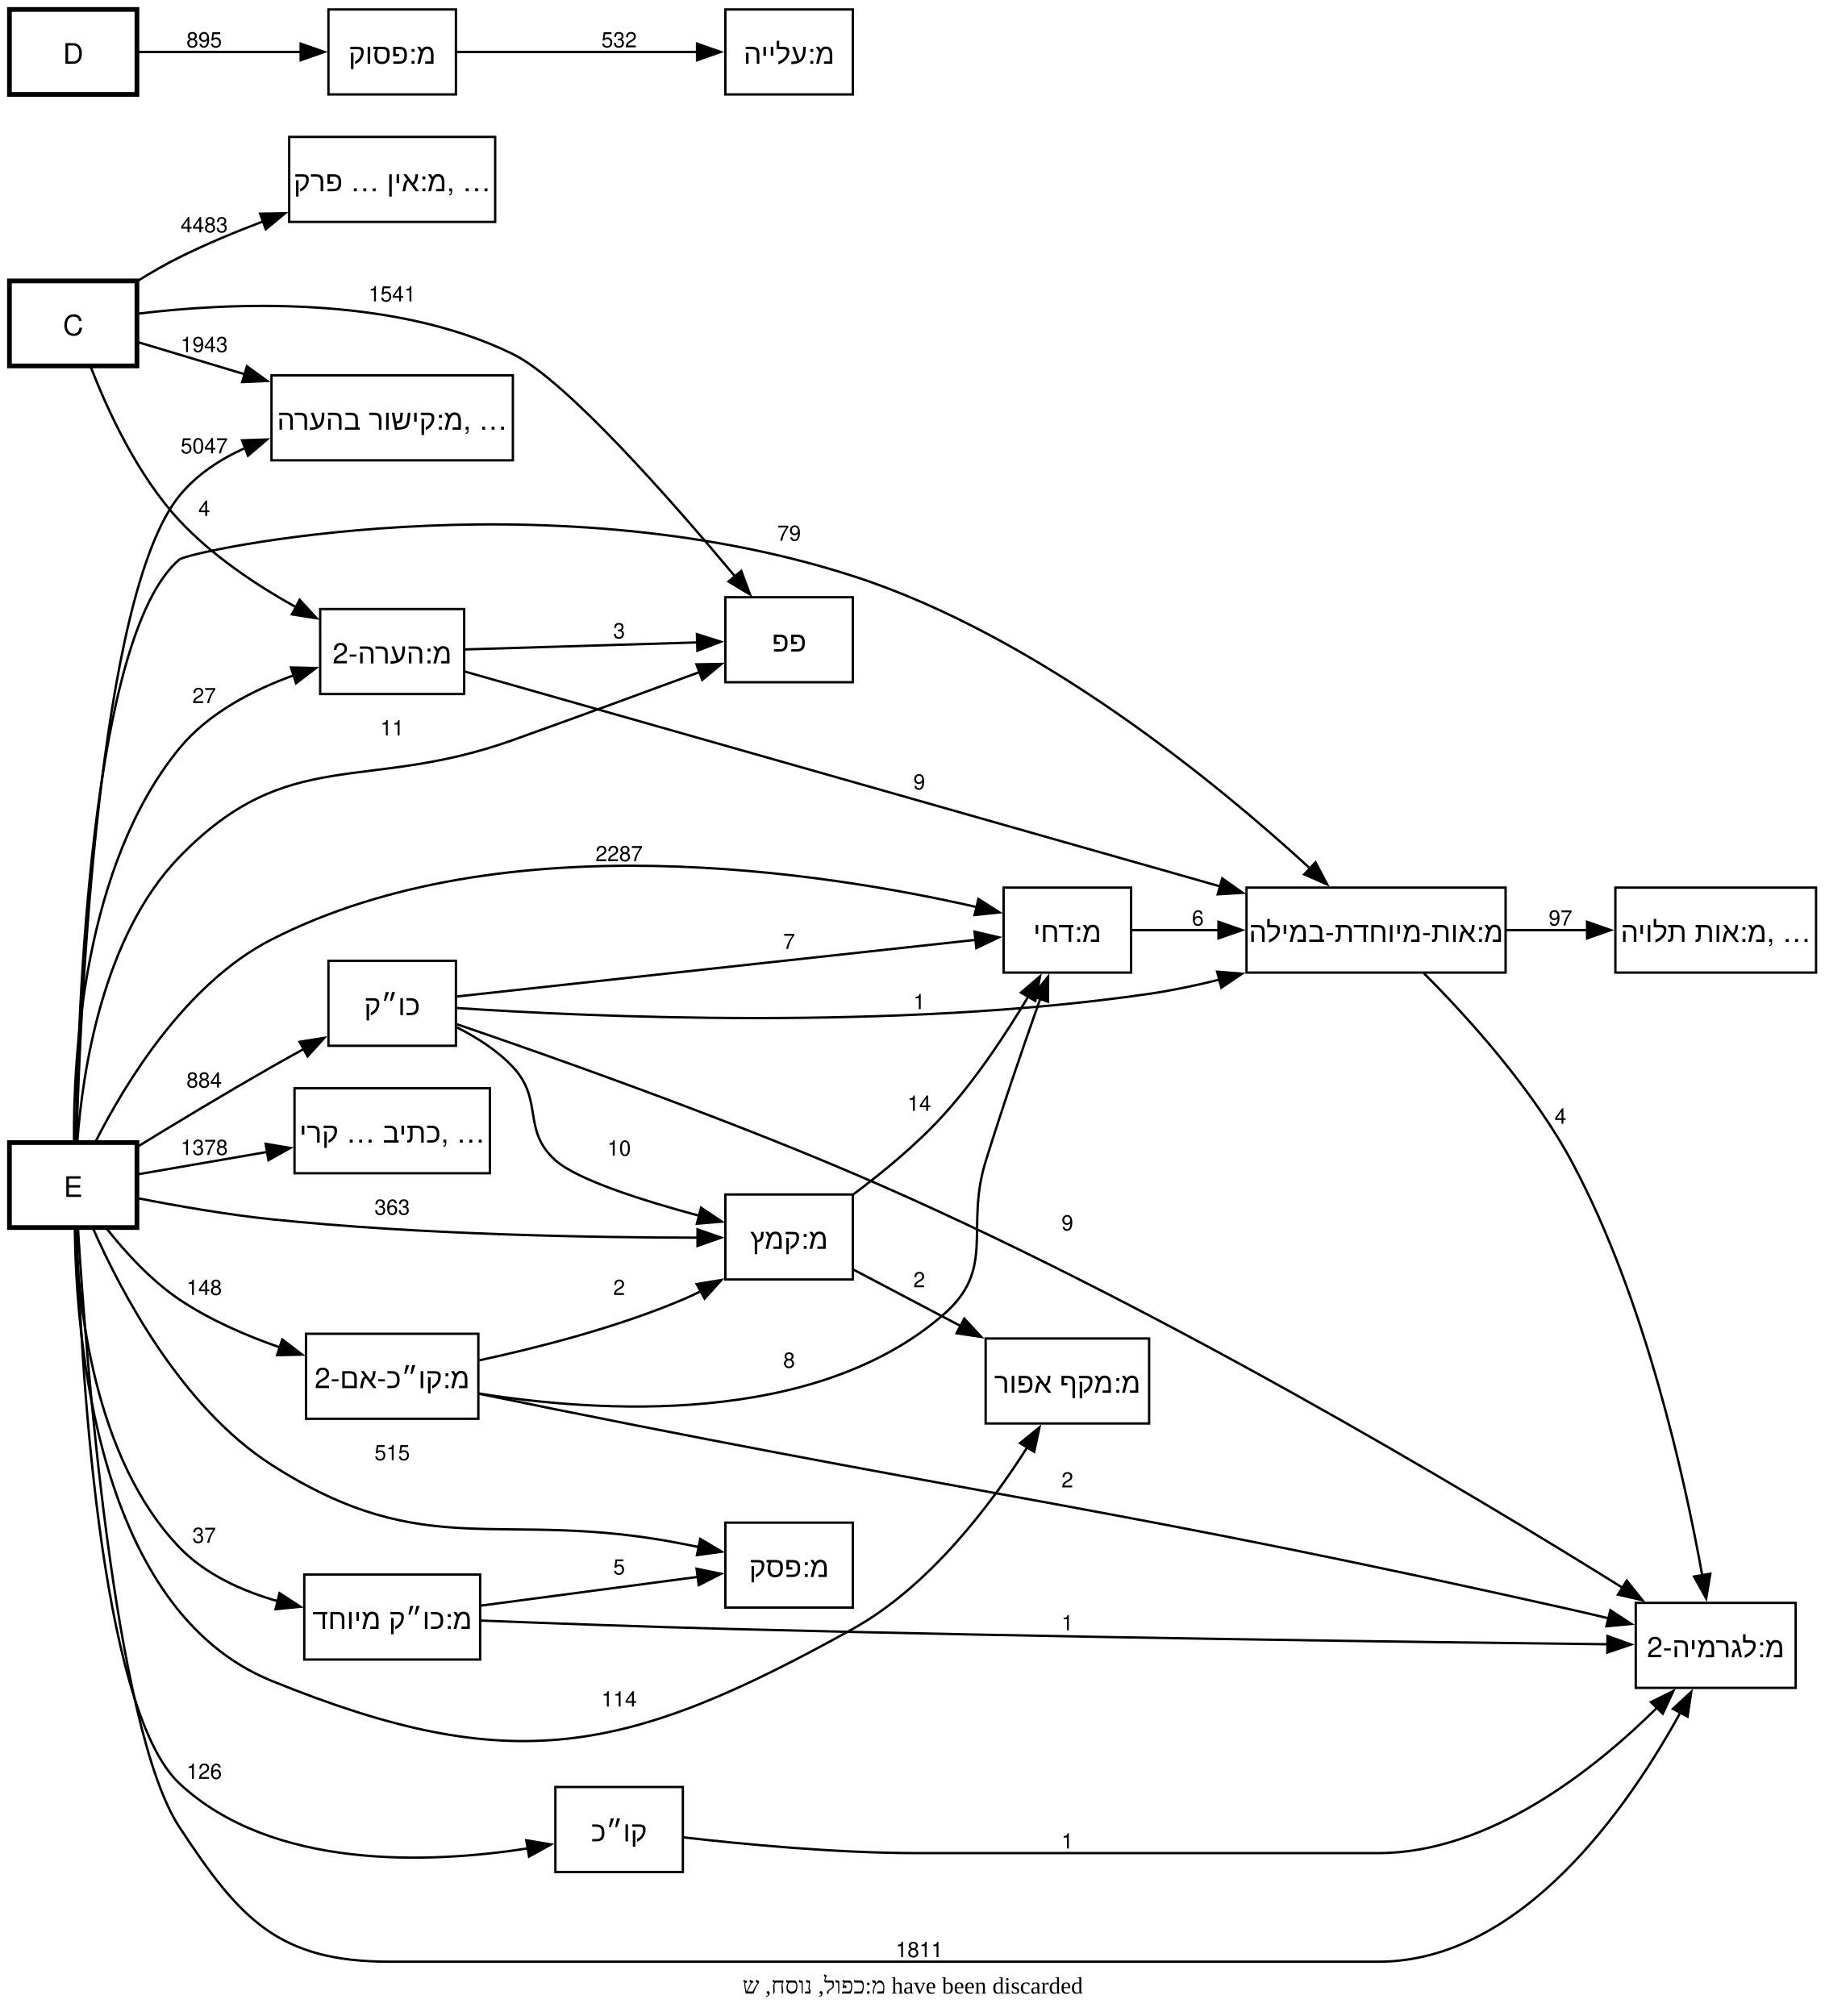
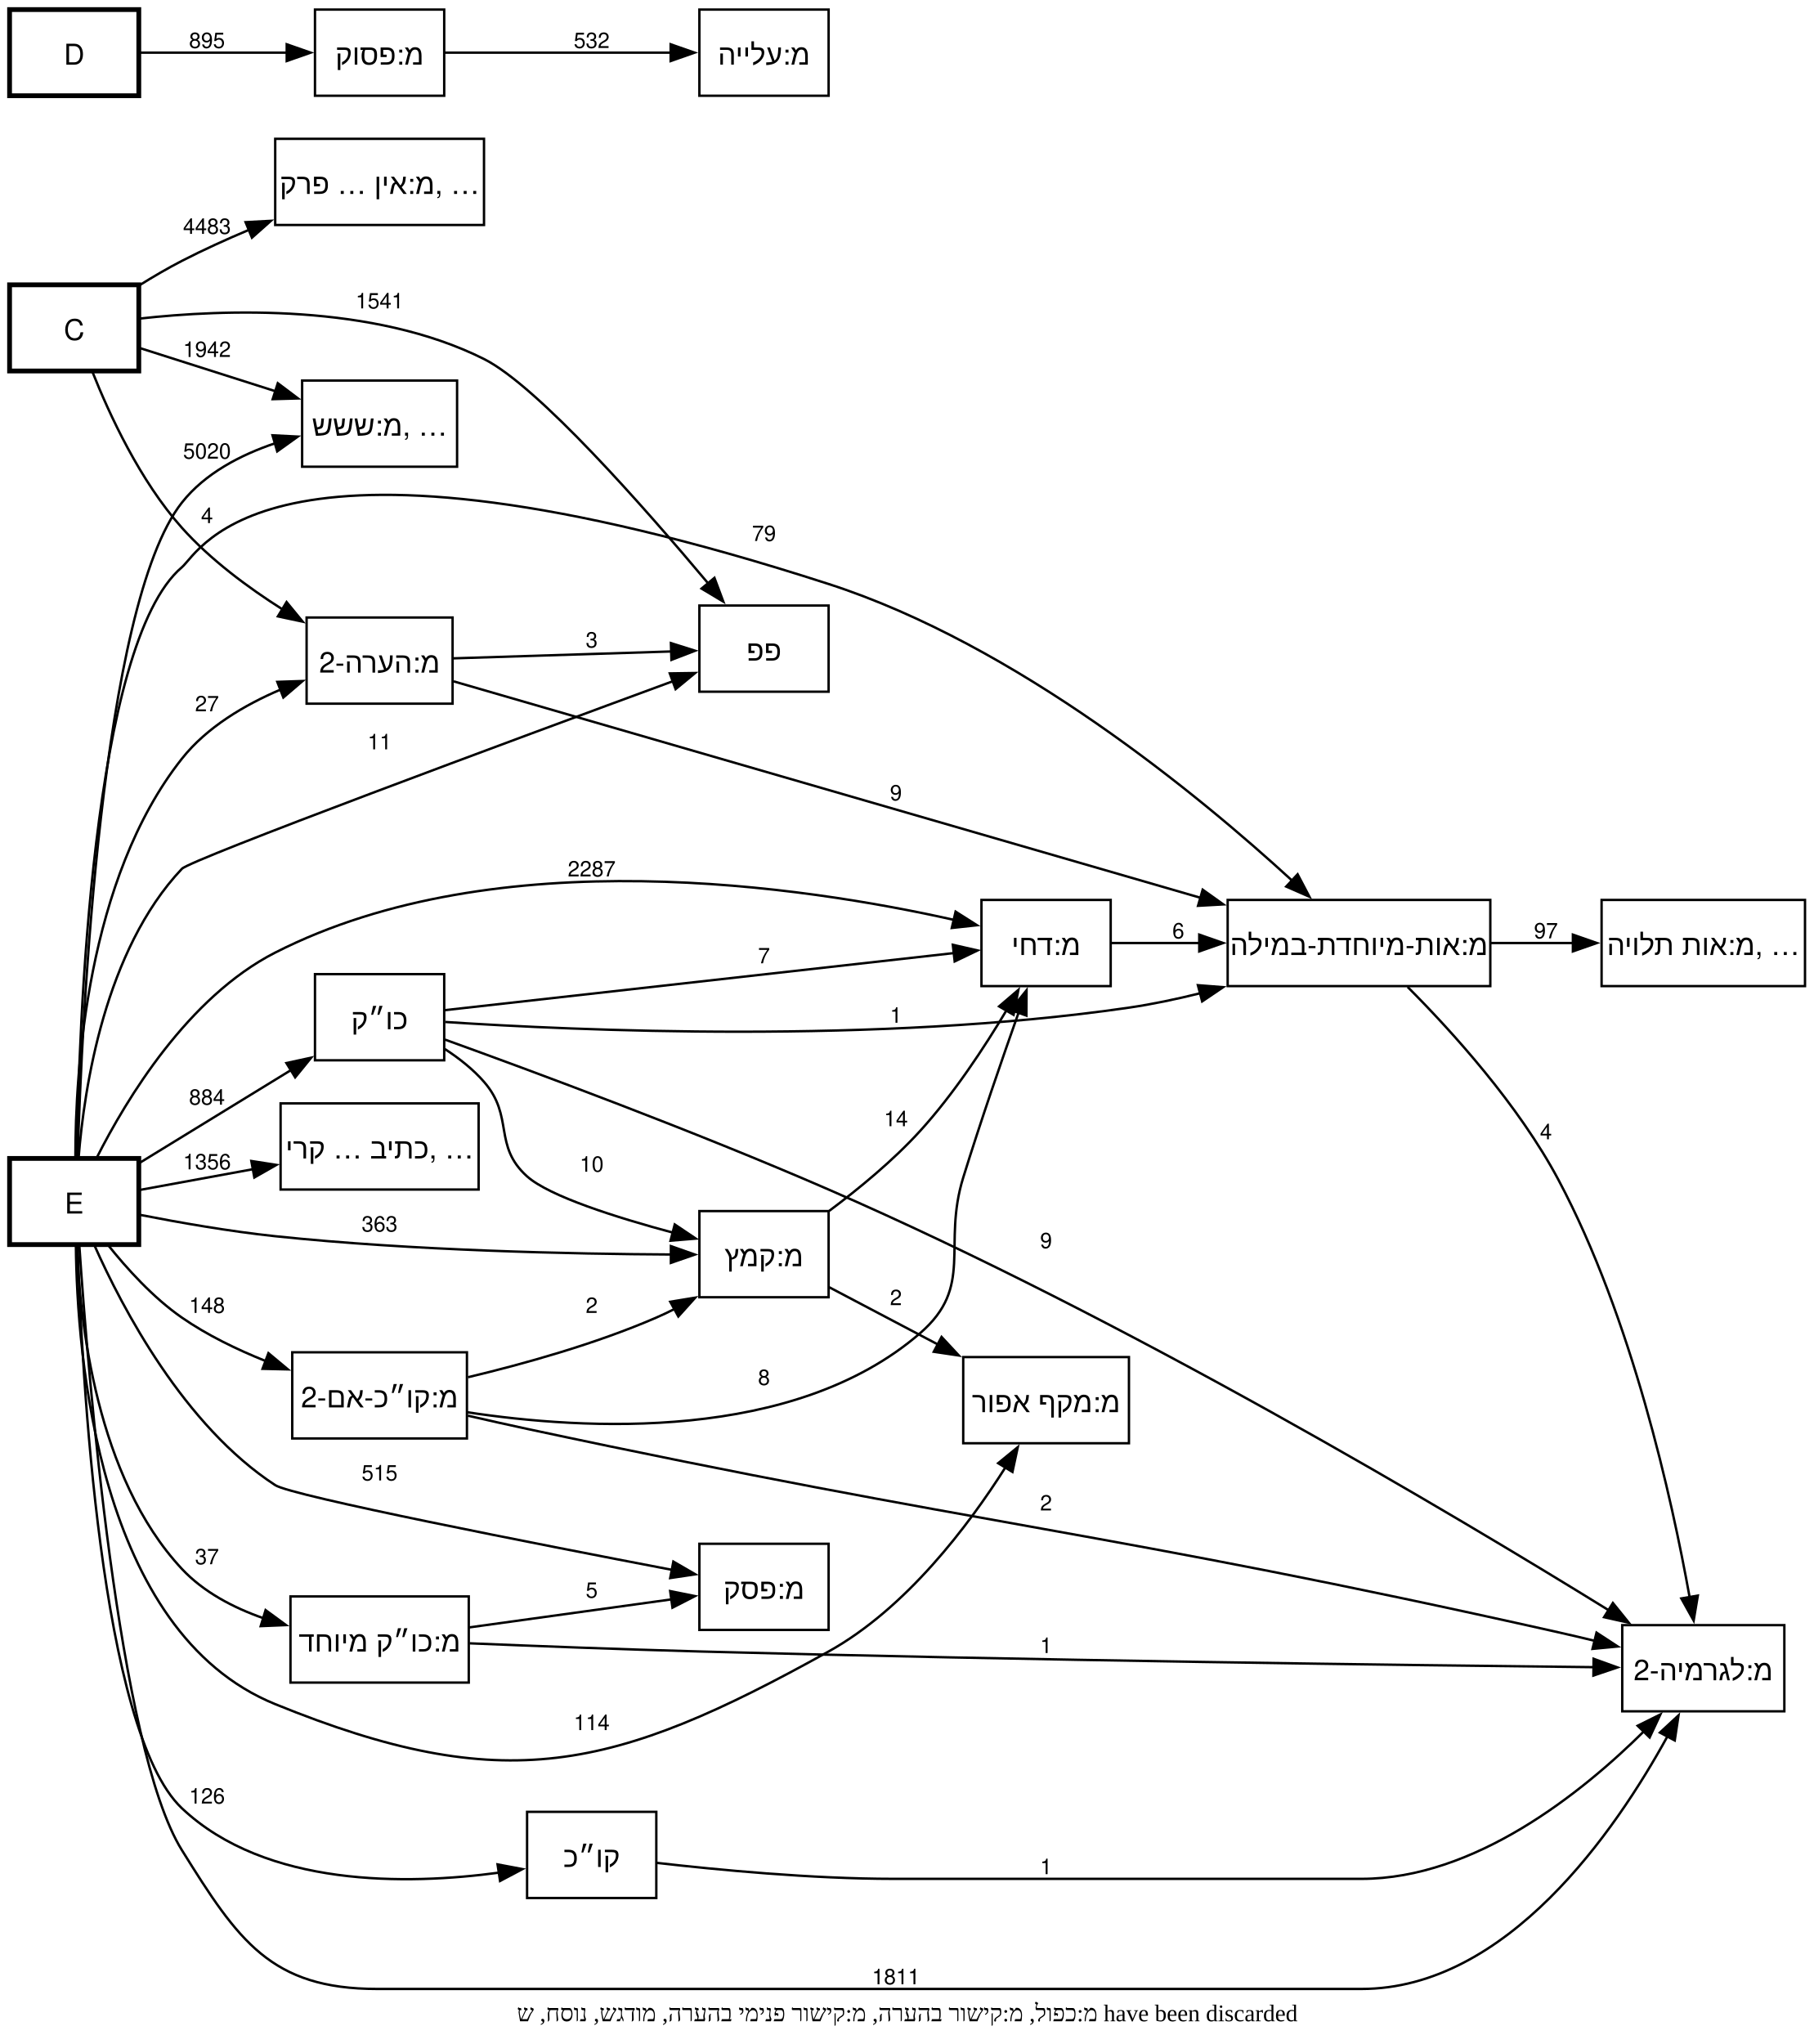
- <svg xmlns="http://www.w3.org/2000/svg" xmlns:xlink="http://www.w3.org/1999/xlink" width="773pt" height="854pt" viewBox="0.00 0.00 773.00 854.00">
+ <svg xmlns="http://www.w3.org/2000/svg" xmlns:xlink="http://www.w3.org/1999/xlink" width="758pt" height="854pt" viewBox="0.00 0.00 758.00 854.00">
  <g id="graph0" class="graph" transform="scale(1 1) rotate(0) translate(4 850.25)">
-     <polygon fill="white" stroke="none" points="-4,4 -4,-850.25 769.25,-850.25 769.25,4 -4,4" />
-     <text xml:space="preserve" text-anchor="middle" x="382.62" y="-5.75" font-family="Times New Roman,serif" font-size="10.00">מ:כפול, נוסח, ש have been discarded</text>
+     <polygon fill="white" stroke="none" points="-4,4 -4,-850.25 754.25,-850.25 754.25,4 -4,4" />
+     <text xml:space="preserve" text-anchor="middle" x="375.12" y="-5.75" font-family="Times New Roman,serif" font-size="10.00">מ:כפול, מ:קישור בהערה, מ:קישור פנימי בהערה, מודגש, נוסח, ש have been discarded</text>
    <g id="node1" class="node">
      <polygon fill="none" stroke="black" stroke-width="2" points="54,-731.25 0,-731.25 0,-695.25 54,-695.25 54,-731.25" />
      <text xml:space="preserve" text-anchor="middle" x="27" y="-708.23" font-family="SBL Hebrew,Helvetica" font-size="12.00">C</text>
    </g>
    <g id="node6" class="node">
      <g id="a_node6">
        <a xlink:title="מ:אין פרשה בתחילת פרק&#10;מ:אין פרשה בתחילת פרק בספרי אמ״ת&#10;מ:אין רווח של פרשה בתחילת פרשת השבוע&#10;מ:ספר חדש&#10;מ:רווח בתרי עשר בפסוק הראשון&#10;מ:רווח לספר בתהלים בפסוק הראשון&#10;ר4">
-           <polygon fill="none" stroke="black" points="205.75,-792.25 118.5,-792.25 118.5,-756.25 205.75,-756.25 205.75,-792.25" />
-           <text xml:space="preserve" text-anchor="middle" x="162.12" y="-769.23" font-family="SBL Hebrew,Helvetica" font-size="12.00">מ:אין … פרק, …</text>
+           <polygon fill="none" stroke="black" points="198.25,-792.25 111,-792.25 111,-756.25 198.25,-756.25 198.25,-792.25" />
+           <text xml:space="preserve" text-anchor="middle" x="154.62" y="-769.23" font-family="SBL Hebrew,Helvetica" font-size="12.00">מ:אין … פרק, …</text>
        </a>
      </g>
    </g>
    <g id="edge1" class="edge">
-       <path fill="none" stroke="black" d="M54.47,-731.36C60.13,-734.87 66.16,-738.35 72,-741.25 83.2,-746.81 95.58,-751.97 107.47,-756.48" />
-       <polygon fill="black" stroke="black" points="106.17,-759.73 116.77,-759.91 108.59,-753.17 106.17,-759.73" />
-       <text xml:space="preserve" text-anchor="middle" x="82.5" y="-751.82" font-family="Helvetica,sans-Serif" font-size="9.00">4483</text>
+       <path fill="none" stroke="black" d="M54.06,-730.93C59.85,-734.55 66.04,-738.18 72,-741.25 80.89,-745.83 90.56,-750.22 100.04,-754.22" />
+       <polygon fill="black" stroke="black" points="98.62,-757.42 109.2,-757.99 101.28,-750.95 98.62,-757.42" />
+       <text xml:space="preserve" text-anchor="middle" x="82.5" y="-752.53" font-family="Helvetica,sans-Serif" font-size="9.00">4483</text>
    </g>
    <g id="node7" class="node">
      <g id="a_node7">
-         <a xlink:title="מ:קישור בהערה&#10;מ:ששש&#10;סס&#10;ססס&#10;פפפ&#10;ר1">
-           <polygon fill="none" stroke="black" points="213.25,-691.25 111,-691.25 111,-655.25 213.25,-655.25 213.25,-691.25" />
-           <text xml:space="preserve" text-anchor="middle" x="162.12" y="-668.23" font-family="SBL Hebrew,Helvetica" font-size="12.00">מ:קישור בהערה, …</text>
+         <a xlink:title="מ:ששש&#10;סס&#10;ססס&#10;פפפ&#10;ר1">
+           <polygon fill="none" stroke="black" points="187,-691.25 122.25,-691.25 122.25,-655.25 187,-655.25 187,-691.25" />
+           <text xml:space="preserve" text-anchor="middle" x="154.62" y="-668.23" font-family="SBL Hebrew,Helvetica" font-size="12.00">מ:ששש, …</text>
        </a>
      </g>
    </g>
    <g id="edge3" class="edge">
-       <path fill="none" stroke="black" d="M54.3,-705.35C67.35,-701.43 83.71,-696.51 99.68,-691.71" />
-       <polygon fill="black" stroke="black" points="100.6,-695.09 109.17,-688.86 98.59,-688.39 100.6,-695.09" />
-       <text xml:space="preserve" text-anchor="middle" x="82.5" y="-701.12" font-family="Helvetica,sans-Serif" font-size="9.00">1943</text>
+       <path fill="none" stroke="black" d="M54.34,-704.86C70.81,-699.62 92.42,-692.74 111.27,-686.74" />
+       <polygon fill="black" stroke="black" points="112.08,-690.15 120.54,-683.78 109.95,-683.48 112.08,-690.15" />
+       <text xml:space="preserve" text-anchor="middle" x="82.5" y="-701.12" font-family="Helvetica,sans-Serif" font-size="9.00">1942</text>
    </g>
    <g id="node8" class="node">
-       <polygon fill="none" stroke="black" points="192.62,-592.25 131.62,-592.25 131.62,-556.25 192.62,-556.25 192.62,-592.25" />
-       <text xml:space="preserve" text-anchor="middle" x="162.12" y="-569.23" font-family="SBL Hebrew,Helvetica" font-size="12.00">מ:הערה-2</text>
+       <polygon fill="none" stroke="black" points="185.12,-592.25 124.12,-592.25 124.12,-556.25 185.12,-556.25 185.12,-592.25" />
+       <text xml:space="preserve" text-anchor="middle" x="154.62" y="-569.23" font-family="SBL Hebrew,Helvetica" font-size="12.00">מ:הערה-2</text>
    </g>
    <g id="edge2" class="edge">
-       <path fill="none" stroke="black" d="M34.39,-694.93C41.42,-676.76 54.14,-648.94 72,-629.75 85.88,-614.83 104.64,-602.36 121.36,-593.04" />
-       <polygon fill="black" stroke="black" points="122.94,-596.16 130.11,-588.36 119.64,-589.99 122.94,-596.16" />
+       <path fill="none" stroke="black" d="M34.55,-695.08C41.71,-677.03 54.53,-649.3 72,-629.75 83.88,-616.46 99.57,-604.81 114.03,-595.66" />
+       <polygon fill="black" stroke="black" points="115.75,-598.71 122.48,-590.52 112.12,-592.72 115.75,-598.71" />
      <text xml:space="preserve" text-anchor="middle" x="82.5" y="-631.7" font-family="Helvetica,sans-Serif" font-size="9.00">4</text>
    </g>
    <g id="node9" class="node">
-       <polygon fill="none" stroke="black" points="357.25,-597.25 303.25,-597.25 303.25,-561.25 357.25,-561.25 357.25,-597.25" />
-       <text xml:space="preserve" text-anchor="middle" x="330.25" y="-574.23" font-family="SBL Hebrew,Helvetica" font-size="12.00">פפ</text>
+       <polygon fill="none" stroke="black" points="342.25,-597.25 288.25,-597.25 288.25,-561.25 342.25,-561.25 342.25,-597.25" />
+       <text xml:space="preserve" text-anchor="middle" x="315.25" y="-574.23" font-family="SBL Hebrew,Helvetica" font-size="12.00">פפ</text>
    </g>
    <g id="edge4" class="edge">
-       <path fill="none" stroke="black" d="M54.46,-717.38C91.92,-721.95 161.61,-725.65 213.25,-700.25 235.81,-689.16 280.75,-637.93 307.59,-605.79" />
-       <polygon fill="black" stroke="black" points="309.99,-608.38 313.68,-598.45 304.6,-603.91 309.99,-608.38" />
-       <text xml:space="preserve" text-anchor="middle" x="162.12" y="-722.56" font-family="Helvetica,sans-Serif" font-size="9.00">1541</text>
+       <path fill="none" stroke="black" d="M54.42,-717.15C89.35,-721.04 151.88,-723.5 198.25,-700.25 220.6,-689.04 265.22,-638.36 292.13,-606.25" />
+       <polygon fill="black" stroke="black" points="294.54,-608.82 298.25,-598.89 289.16,-604.34 294.54,-608.82" />
+       <text xml:space="preserve" text-anchor="middle" x="154.62" y="-721.39" font-family="Helvetica,sans-Serif" font-size="9.00">1541</text>
    </g>
    <g id="node2" class="node">
      <polygon fill="none" stroke="black" stroke-width="2" points="54,-846.25 0,-846.25 0,-810.25 54,-810.25 54,-846.25" />
      <text xml:space="preserve" text-anchor="middle" x="27" y="-823.23" font-family="SBL Hebrew,Helvetica" font-size="12.00">D</text>
    </g>
    <g id="node10" class="node">
-       <polygon fill="none" stroke="black" points="189.12,-846.25 135.12,-846.25 135.12,-810.25 189.12,-810.25 189.12,-846.25" />
-       <text xml:space="preserve" text-anchor="middle" x="162.12" y="-823.23" font-family="SBL Hebrew,Helvetica" font-size="12.00">מ:פסוק</text>
+       <polygon fill="none" stroke="black" points="181.62,-846.25 127.62,-846.25 127.62,-810.25 181.62,-810.25 181.62,-846.25" />
+       <text xml:space="preserve" text-anchor="middle" x="154.62" y="-823.23" font-family="SBL Hebrew,Helvetica" font-size="12.00">מ:פסוק</text>
    </g>
    <g id="edge5" class="edge">
-       <path fill="none" stroke="black" d="M54.3,-828.25C74.08,-828.25 101.47,-828.25 123.56,-828.25" />
-       <polygon fill="black" stroke="black" points="123.36,-831.75 133.36,-828.25 123.36,-824.75 123.36,-831.75" />
+       <path fill="none" stroke="black" d="M54.34,-828.25C72.17,-828.25 96.02,-828.25 115.87,-828.25" />
+       <polygon fill="black" stroke="black" points="115.81,-831.75 125.81,-828.25 115.81,-824.75 115.81,-831.75" />
      <text xml:space="preserve" text-anchor="middle" x="82.5" y="-830.2" font-family="Helvetica,sans-Serif" font-size="9.00">895</text>
    </g>
    <g id="node3" class="node">
      <polygon fill="none" stroke="black" stroke-width="2" points="54,-366.25 0,-366.25 0,-330.25 54,-330.25 54,-366.25" />
      <text xml:space="preserve" text-anchor="middle" x="27" y="-343.23" font-family="SBL Hebrew,Helvetica" font-size="12.00">E</text>
    </g>
    <g id="node4" class="node">
      <g id="a_node4">
-         <a xlink:title="כתיב ולא קרי&#10;מ:נו״ן הפוכה&#10;מ:צינור&#10;מ:קישור פנימי בהערה&#10;מודגש&#10;קרי ולא כתיב&#10;ר0&#10;ר2&#10;ר3">
-           <polygon fill="none" stroke="black" points="203.5,-389.25 120.75,-389.25 120.75,-353.25 203.5,-353.25 203.5,-389.25" />
-           <text xml:space="preserve" text-anchor="middle" x="162.12" y="-366.23" font-family="SBL Hebrew,Helvetica" font-size="12.00">כתיב … קרי, …</text>
+         <a xlink:title="כתיב ולא קרי&#10;מ:נו״ן הפוכה&#10;מ:צינור&#10;קרי ולא כתיב&#10;ר0&#10;ר2&#10;ר3">
+           <polygon fill="none" stroke="black" points="196,-389.25 113.25,-389.25 113.25,-353.25 196,-353.25 196,-389.25" />
+           <text xml:space="preserve" text-anchor="middle" x="154.62" y="-366.23" font-family="SBL Hebrew,Helvetica" font-size="12.00">כתיב … קרי, …</text>
        </a>
      </g>
    </g>
    <g id="edge7" class="edge">
-       <path fill="none" stroke="black" d="M54.3,-352.79C70,-355.51 90.48,-359.05 109.31,-362.3" />
-       <polygon fill="black" stroke="black" points="108.52,-365.71 118.97,-363.97 109.71,-358.81 108.52,-365.71" />
-       <text xml:space="preserve" text-anchor="middle" x="82.5" y="-361.01" font-family="Helvetica,sans-Serif" font-size="9.00">1378</text>
+       <path fill="none" stroke="black" d="M54.34,-353.07C68.13,-355.6 85.52,-358.78 101.88,-361.78" />
+       <polygon fill="black" stroke="black" points="101.02,-365.18 111.49,-363.54 102.28,-358.29 101.02,-365.18" />
+       <text xml:space="preserve" text-anchor="middle" x="82.5" y="-361.7" font-family="Helvetica,sans-Serif" font-size="9.00">1356</text>
+     </g>
+     <g id="edge17" class="edge">
+       <path fill="none" stroke="black" d="M28.44,-366.57C30.18,-423.71 38.18,-597.39 72,-640.25 81.66,-652.49 96.58,-660.21 111.03,-665.08" />
+       <polygon fill="black" stroke="black" points="109.87,-668.38 120.45,-667.84 111.84,-661.67 109.87,-668.38" />
+       <text xml:space="preserve" text-anchor="middle" x="82.5" y="-658.62" font-family="Helvetica,sans-Serif" font-size="9.00">5020</text>
+     </g>
+     <g id="edge10" class="edge">
+       <path fill="none" stroke="black" d="M27.5,-366.71C27.48,-402.68 32.26,-483.02 72,-533.25 82.45,-546.46 98.28,-555.77 113.23,-562.13" />
+       <polygon fill="black" stroke="black" points="111.87,-565.36 122.46,-565.72 114.4,-558.83 111.87,-565.36" />
+       <text xml:space="preserve" text-anchor="middle" x="82.5" y="-553.06" font-family="Helvetica,sans-Serif" font-size="9.00">27</text>
+     </g>
+     <g id="edge18" class="edge">
+       <path fill="none" stroke="black" d="M28.85,-366.54C31.18,-395.78 39.83,-453.22 72,-487.25 75.71,-491.18 210.53,-541.11 277.4,-565.72" />
+       <polygon fill="black" stroke="black" points="275.89,-568.9 286.48,-569.06 278.31,-562.33 275.89,-568.9" />
+       <text xml:space="preserve" text-anchor="middle" x="154.62" y="-537.16" font-family="Helvetica,sans-Serif" font-size="9.00">11</text>
+     </g>
+     <g id="node11" class="node">
+       <polygon fill="none" stroke="black" points="181.62,-443.25 127.62,-443.25 127.62,-407.25 181.62,-407.25 181.62,-443.25" />
+       <text xml:space="preserve" text-anchor="middle" x="154.62" y="-420.23" font-family="SBL Hebrew,Helvetica" font-size="12.00">כו״ק</text>
+     </g>
+     <g id="edge6" class="edge">
+       <path fill="none" stroke="black" d="M54.34,-364.39C72.68,-375.63 97.37,-390.77 117.54,-403.13" />
+       <polygon fill="black" stroke="black" points="115.68,-406.1 126.03,-408.34 119.34,-400.13 115.68,-406.1" />
+       <text xml:space="preserve" text-anchor="middle" x="82.5" y="-388.7" font-family="Helvetica,sans-Serif" font-size="9.00">884</text>
+     </g>
+     <g id="node12" class="node">
+       <polygon fill="none" stroke="black" points="618.75,-474.25 509,-474.25 509,-438.25 618.75,-438.25 618.75,-474.25" />
+       <text xml:space="preserve" text-anchor="middle" x="563.88" y="-451.23" font-family="SBL Hebrew,Helvetica" font-size="12.00">מ:אות-מיוחדת-במילה</text>
+     </g>
+     <g id="edge8" class="edge">
+       <path fill="none" stroke="black" d="M28.12,-366.6C28.89,-421.28 34.38,-581.36 72,-613.25 79.77,-619.83 107.8,-682.02 342.25,-606.25 420.92,-580.83 497.15,-517.93 536.09,-482.18" />
+       <polygon fill="black" stroke="black" points="538.23,-484.97 543.16,-475.59 533.46,-479.84 538.23,-484.97" />
+       <text xml:space="preserve" text-anchor="middle" x="315.25" y="-624.22" font-family="Helvetica,sans-Serif" font-size="9.00">79</text>
+     </g>
+     <g id="node13" class="node">
+       <polygon fill="none" stroke="black" points="460.12,-474.25 406.12,-474.25 406.12,-438.25 460.12,-438.25 460.12,-474.25" />
+       <text xml:space="preserve" text-anchor="middle" x="433.12" y="-451.23" font-family="SBL Hebrew,Helvetica" font-size="12.00">מ:דחי</text>
+     </g>
+     <g id="edge9" class="edge">
+       <path fill="none" stroke="black" d="M36.43,-366.55C48.84,-391.08 74.57,-433.69 111,-452.25 203.84,-499.54 332.25,-479.92 394.83,-465.88" />
+       <polygon fill="black" stroke="black" points="395.31,-469.36 404.25,-463.68 393.72,-462.54 395.31,-469.36" />
+       <text xml:space="preserve" text-anchor="middle" x="243.25" y="-484.07" font-family="Helvetica,sans-Serif" font-size="9.00">2287</text>
+     </g>
+     <g id="node14" class="node">
+       <polygon fill="none" stroke="black" points="191.88,-183.25 117.38,-183.25 117.38,-147.25 191.88,-147.25 191.88,-183.25" />
+       <text xml:space="preserve" text-anchor="middle" x="154.62" y="-160.22" font-family="SBL Hebrew,Helvetica" font-size="12.00">מ:כו״ק מיוחד</text>
+     </g>
+     <g id="edge11" class="edge">
+       <path fill="none" stroke="black" d="M28.11,-330.08C29.29,-298.45 36.22,-233.03 72,-194.75 81.07,-185.04 93.58,-178.52 106.07,-174.15" />
+       <polygon fill="black" stroke="black" points="106.98,-177.53 115.52,-171.27 104.94,-170.84 106.98,-177.53" />
+       <text xml:space="preserve" text-anchor="middle" x="82.5" y="-196.7" font-family="Helvetica,sans-Serif" font-size="9.00">37</text>
+     </g>
+     <g id="node15" class="node">
+       <polygon fill="none" stroke="black" points="741.62,-171.25 673.88,-171.25 673.88,-135.25 741.62,-135.25 741.62,-171.25" />
+       <text xml:space="preserve" text-anchor="middle" x="707.75" y="-148.22" font-family="SBL Hebrew,Helvetica" font-size="12.00">מ:לגרמיה-2</text>
+     </g>
+     <g id="edge12" class="edge">
+       <path fill="none" stroke="black" d="M29.14,-330.03C32.76,-276.36 45.42,-119.94 72,-77.25 95.53,-39.47 109.12,-19.25 153.62,-19.25 153.62,-19.25 153.62,-19.25 564.88,-19.25 625.86,-19.25 671.22,-85.5 692.79,-124.83" />
+       <polygon fill="black" stroke="black" points="689.63,-126.36 697.4,-133.56 695.82,-123.08 689.63,-126.36" />
+       <text xml:space="preserve" text-anchor="middle" x="370.38" y="-21.2" font-family="Helvetica,sans-Serif" font-size="9.00">1811</text>
+     </g>
+     <g id="node16" class="node">
+       <polygon fill="none" stroke="black" points="467.75,-283.25 398.5,-283.25 398.5,-247.25 467.75,-247.25 467.75,-283.25" />
+       <text xml:space="preserve" text-anchor="middle" x="433.12" y="-260.23" font-family="SBL Hebrew,Helvetica" font-size="12.00">מ:מקף אפור</text>
+     </g>
+     <g id="edge13" class="edge">
+       <path fill="none" stroke="black" d="M27.71,-329.84C28.16,-284.41 36.74,-168.45 111,-138.25 206.64,-99.36 252.01,-110.1 342.25,-160.25 374.69,-178.28 400.74,-212.86 416.28,-237.4" />
+       <polygon fill="black" stroke="black" points="413.1,-238.91 421.3,-245.62 419.07,-235.26 413.1,-238.91" />
+       <text xml:space="preserve" text-anchor="middle" x="243.25" y="-127.4" font-family="Helvetica,sans-Serif" font-size="9.00">114</text>
+     </g>
+     <g id="node17" class="node">
+       <polygon fill="none" stroke="black" points="342.25,-205.25 288.25,-205.25 288.25,-169.25 342.25,-169.25 342.25,-205.25" />
+       <text xml:space="preserve" text-anchor="middle" x="315.25" y="-182.22" font-family="SBL Hebrew,Helvetica" font-size="12.00">מ:פסק</text>
+     </g>
+     <g id="edge14" class="edge">
+       <path fill="none" stroke="black" d="M35.39,-330.09C47.2,-303.54 72.92,-254.58 111,-229.75 117.96,-225.21 220.24,-205.18 276.99,-194.32" />
+       <polygon fill="black" stroke="black" points="277.37,-197.81 286.54,-192.49 276.06,-190.93 277.37,-197.81" />
+       <text xml:space="preserve" text-anchor="middle" x="154.62" y="-231.7" font-family="Helvetica,sans-Serif" font-size="9.00">515</text>
+     </g>
+     <g id="node18" class="node">
+       <polygon fill="none" stroke="black" points="191.12,-285.25 118.12,-285.25 118.12,-249.25 191.12,-249.25 191.12,-285.25" />
+       <text xml:space="preserve" text-anchor="middle" x="154.62" y="-262.23" font-family="SBL Hebrew,Helvetica" font-size="12.00">מ:קו״כ-אם-2</text>
+     </g>
+     <g id="edge15" class="edge">
+       <path fill="none" stroke="black" d="M41.03,-330.22C49.04,-320.17 60.04,-308.04 72,-299.75 82.56,-292.43 95,-286.41 106.95,-281.62" />
+       <polygon fill="black" stroke="black" points="108.17,-284.9 116.3,-278.11 105.7,-278.35 108.17,-284.9" />
+       <text xml:space="preserve" text-anchor="middle" x="82.5" y="-301.7" font-family="Helvetica,sans-Serif" font-size="9.00">148</text>
+     </g>
+     <g id="node19" class="node">
+       <polygon fill="none" stroke="black" points="342.25,-344.25 288.25,-344.25 288.25,-308.25 342.25,-308.25 342.25,-344.25" />
+       <text xml:space="preserve" text-anchor="middle" x="315.25" y="-321.23" font-family="SBL Hebrew,Helvetica" font-size="12.00">מ:קמץ</text>
    </g>
    <g id="edge16" class="edge">
-       <path fill="none" stroke="black" d="M28.39,-366.61C29.97,-423.88 37.55,-597.89 72,-640.25 79.34,-649.27 89.39,-655.83 100.11,-660.59" />
-       <polygon fill="black" stroke="black" points="98.52,-663.73 109.11,-664.08 101.05,-657.2 98.52,-663.73" />
-       <text xml:space="preserve" text-anchor="middle" x="82.5" y="-658.21" font-family="Helvetica,sans-Serif" font-size="9.00">5047</text>
-     </g>
-     <g id="edge10" class="edge">
-       <path fill="none" stroke="black" d="M27.35,-366.55C27.04,-402.6 31.3,-483.59 72,-533.25 84.34,-548.3 103.42,-558.09 120.77,-564.31" />
-       <polygon fill="black" stroke="black" points="119.24,-567.49 129.83,-567.26 121.41,-560.84 119.24,-567.49" />
-       <text xml:space="preserve" text-anchor="middle" x="82.5" y="-552.41" font-family="Helvetica,sans-Serif" font-size="9.00">27</text>
-     </g>
-     <g id="edge18" class="edge">
-       <path fill="none" stroke="black" d="M28.75,-366.64C30.94,-396.01 39.4,-453.64 72,-487.25 118.31,-535 150.63,-514.31 213.25,-536.75 239.8,-546.26 269.68,-557.22 292.46,-565.62" />
-       <polygon fill="black" stroke="black" points="291.02,-568.82 301.61,-569 293.44,-562.25 291.02,-568.82" />
-       <text xml:space="preserve" text-anchor="middle" x="162.12" y="-538.7" font-family="Helvetica,sans-Serif" font-size="9.00">11</text>
-     </g>
-     <g id="node11" class="node">
-       <polygon fill="none" stroke="black" points="189.12,-443.25 135.12,-443.25 135.12,-407.25 189.12,-407.25 189.12,-443.25" />
-       <text xml:space="preserve" text-anchor="middle" x="162.12" y="-420.23" font-family="SBL Hebrew,Helvetica" font-size="12.00">כו״ק</text>
-     </g>
-     <g id="edge6" class="edge">
-       <path fill="none" stroke="black" d="M54.35,-364.56C70.57,-374.5 91.86,-387.34 111,-398.25 115.42,-400.77 120.09,-403.37 124.72,-405.91" />
-       <polygon fill="black" stroke="black" points="122.93,-408.92 133.39,-410.61 126.27,-402.77 122.93,-408.92" />
-       <text xml:space="preserve" text-anchor="middle" x="82.5" y="-389.55" font-family="Helvetica,sans-Serif" font-size="9.00">884</text>
-     </g>
-     <g id="node12" class="node">
-       <polygon fill="none" stroke="black" points="633.75,-474.25 524,-474.25 524,-438.25 633.75,-438.25 633.75,-474.25" />
-       <text xml:space="preserve" text-anchor="middle" x="578.88" y="-451.23" font-family="SBL Hebrew,Helvetica" font-size="12.00">מ:אות-מיוחדת-במילה</text>
-     </g>
-     <g id="edge8" class="edge">
-       <path fill="none" stroke="black" d="M28.12,-366.6C28.89,-421.28 34.38,-581.36 72,-613.25 76.1,-616.73 225.17,-648.82 357.25,-606.25 435.94,-580.89 512.16,-517.97 551.09,-482.19" />
-       <polygon fill="black" stroke="black" points="553.24,-484.98 558.17,-475.6 548.46,-479.86 553.24,-484.98" />
-       <text xml:space="preserve" text-anchor="middle" x="330.25" y="-621.2" font-family="Helvetica,sans-Serif" font-size="9.00">79</text>
-     </g>
-     <g id="node13" class="node">
-       <polygon fill="none" stroke="black" points="475.12,-474.25 421.12,-474.25 421.12,-438.25 475.12,-438.25 475.12,-474.25" />
-       <text xml:space="preserve" text-anchor="middle" x="448.12" y="-451.23" font-family="SBL Hebrew,Helvetica" font-size="12.00">מ:דחי</text>
-     </g>
-     <g id="edge9" class="edge">
-       <path fill="none" stroke="black" d="M36.43,-366.54C48.85,-391.06 74.58,-433.66 111,-452.25 209.07,-502.31 345.16,-480.76 409.96,-465.95" />
-       <polygon fill="black" stroke="black" points="410.44,-469.44 419.36,-463.73 408.82,-462.63 410.44,-469.44" />
-       <text xml:space="preserve" text-anchor="middle" x="258.25" y="-485.46" font-family="Helvetica,sans-Serif" font-size="9.00">2287</text>
-     </g>
-     <g id="node14" class="node">
-       <polygon fill="none" stroke="black" points="199.38,-183.25 124.88,-183.25 124.88,-147.25 199.38,-147.25 199.38,-183.25" />
-       <text xml:space="preserve" text-anchor="middle" x="162.12" y="-160.22" font-family="SBL Hebrew,Helvetica" font-size="12.00">מ:כו״ק מיוחד</text>
-     </g>
-     <g id="edge11" class="edge">
-       <path fill="none" stroke="black" d="M28.01,-329.98C29.02,-298.2 35.71,-232.54 72,-194.75 83.08,-183.21 98.77,-176.18 113.91,-171.9" />
-       <polygon fill="black" stroke="black" points="114.4,-175.38 123.28,-169.61 112.74,-168.59 114.4,-175.38" />
-       <text xml:space="preserve" text-anchor="middle" x="82.5" y="-196.7" font-family="Helvetica,sans-Serif" font-size="9.00">37</text>
-     </g>
-     <g id="node15" class="node">
-       <polygon fill="none" stroke="black" points="756.62,-171.25 688.88,-171.25 688.88,-135.25 756.62,-135.25 756.62,-171.25" />
-       <text xml:space="preserve" text-anchor="middle" x="722.75" y="-148.22" font-family="SBL Hebrew,Helvetica" font-size="12.00">מ:לגרמיה-2</text>
-     </g>
-     <g id="edge12" class="edge">
-       <path fill="none" stroke="black" d="M29.03,-329.9C32.37,-275.86 44.3,-118.43 72,-76.25 97.81,-36.95 114.11,-19.25 161.12,-19.25 161.12,-19.25 161.12,-19.25 579.88,-19.25 640.86,-19.25 686.22,-85.5 707.79,-124.83" />
-       <polygon fill="black" stroke="black" points="704.63,-126.36 712.4,-133.56 710.82,-123.08 704.63,-126.36" />
-       <text xml:space="preserve" text-anchor="middle" x="385.38" y="-21.2" font-family="Helvetica,sans-Serif" font-size="9.00">1811</text>
-     </g>
-     <g id="node16" class="node">
-       <polygon fill="none" stroke="black" points="482.75,-283.25 413.5,-283.25 413.5,-247.25 482.75,-247.25 482.75,-283.25" />
-       <text xml:space="preserve" text-anchor="middle" x="448.12" y="-260.23" font-family="SBL Hebrew,Helvetica" font-size="12.00">מ:מקף אפור</text>
-     </g>
-     <g id="edge13" class="edge">
-       <path fill="none" stroke="black" d="M27.71,-329.84C28.16,-284.41 36.74,-168.45 111,-138.25 212.79,-96.86 261.2,-106.87 357.25,-160.25 389.69,-178.28 415.74,-212.86 431.28,-237.4" />
-       <polygon fill="black" stroke="black" points="428.1,-238.91 436.3,-245.62 434.07,-235.26 428.1,-238.91" />
-       <text xml:space="preserve" text-anchor="middle" x="258.25" y="-127.35" font-family="Helvetica,sans-Serif" font-size="9.00">114</text>
-     </g>
-     <g id="node17" class="node">
-       <polygon fill="none" stroke="black" points="357.25,-205.25 303.25,-205.25 303.25,-169.25 357.25,-169.25 357.25,-205.25" />
-       <text xml:space="preserve" text-anchor="middle" x="330.25" y="-182.22" font-family="SBL Hebrew,Helvetica" font-size="12.00">מ:פסק</text>
-     </g>
-     <g id="edge14" class="edge">
-       <path fill="none" stroke="black" d="M35.34,-330.01C47.08,-303.36 72.72,-254.28 111,-229.75 177.4,-187.21 207.89,-211.6 285.25,-196.25 287.43,-195.82 289.67,-195.37 291.93,-194.92" />
-       <polygon fill="black" stroke="black" points="292.61,-198.35 301.72,-192.93 291.22,-191.49 292.61,-198.35" />
-       <text xml:space="preserve" text-anchor="middle" x="162.12" y="-231.7" font-family="Helvetica,sans-Serif" font-size="9.00">515</text>
-     </g>
-     <g id="node18" class="node">
-       <polygon fill="none" stroke="black" points="198.62,-285.25 125.62,-285.25 125.62,-249.25 198.62,-249.25 198.62,-285.25" />
-       <text xml:space="preserve" text-anchor="middle" x="162.12" y="-262.23" font-family="SBL Hebrew,Helvetica" font-size="12.00">מ:קו״כ-אם-2</text>
-     </g>
-     <g id="edge15" class="edge">
-       <path fill="none" stroke="black" d="M40.94,-330.09C48.92,-319.99 59.92,-307.87 72,-299.75 84.85,-291.11 100.29,-284.43 114.67,-279.44" />
-       <polygon fill="black" stroke="black" points="115.55,-282.84 123.97,-276.42 113.38,-276.18 115.55,-282.84" />
-       <text xml:space="preserve" text-anchor="middle" x="82.5" y="-301.7" font-family="Helvetica,sans-Serif" font-size="9.00">148</text>
-     </g>
-     <g id="node19" class="node">
-       <polygon fill="none" stroke="black" points="357.25,-344.25 303.25,-344.25 303.25,-308.25 357.25,-308.25 357.25,-344.25" />
-       <text xml:space="preserve" text-anchor="middle" x="330.25" y="-321.23" font-family="SBL Hebrew,Helvetica" font-size="12.00">מ:קמץ</text>
-     </g>
-     <g id="edge17" class="edge">
-       <path fill="none" stroke="black" d="M54.41,-342.67C70.65,-339.48 91.94,-335.73 111,-333.75 174.08,-327.19 247.91,-326 291.5,-325.96" />
-       <polygon fill="black" stroke="black" points="291.45,-329.46 301.45,-325.98 291.46,-322.46 291.45,-329.46" />
-       <text xml:space="preserve" text-anchor="middle" x="162.12" y="-335.7" font-family="Helvetica,sans-Serif" font-size="9.00">363</text>
+       <path fill="none" stroke="black" d="M54.41,-342.69C70.66,-339.51 91.94,-335.76 111,-333.75 168.53,-327.69 235.67,-326.32 276.55,-326.11" />
+       <polygon fill="black" stroke="black" points="276.35,-329.61 286.35,-326.08 276.34,-322.61 276.35,-329.61" />
+       <text xml:space="preserve" text-anchor="middle" x="154.62" y="-335.7" font-family="Helvetica,sans-Serif" font-size="9.00">363</text>
    </g>
    <g id="node20" class="node">
-       <polygon fill="none" stroke="black" points="285.25,-93.25 231.25,-93.25 231.25,-57.25 285.25,-57.25 285.25,-93.25" />
-       <text xml:space="preserve" text-anchor="middle" x="258.25" y="-70.22" font-family="SBL Hebrew,Helvetica" font-size="12.00">קו״כ</text>
+       <polygon fill="none" stroke="black" points="270.25,-93.25 216.25,-93.25 216.25,-57.25 270.25,-57.25 270.25,-93.25" />
+       <text xml:space="preserve" text-anchor="middle" x="243.25" y="-70.22" font-family="SBL Hebrew,Helvetica" font-size="12.00">קו״כ</text>
    </g>
    <g id="edge19" class="edge">
-       <path fill="none" stroke="black" d="M28.42,-330.12C30.04,-277.56 37.66,-126.86 72,-94.75 111.32,-57.98 177.83,-60.78 219.55,-67.24" />
-       <polygon fill="black" stroke="black" points="218.93,-70.69 229.38,-68.93 220.11,-63.79 218.93,-70.69" />
+       <path fill="none" stroke="black" d="M28.45,-329.75C30.13,-276.9 37.89,-126.94 72,-94.75 107.1,-61.63 166.08,-62.65 204.58,-67.85" />
+       <polygon fill="black" stroke="black" points="203.91,-71.29 214.32,-69.33 204.96,-64.37 203.91,-71.29" />
      <text xml:space="preserve" text-anchor="middle" x="82.5" y="-96.7" font-family="Helvetica,sans-Serif" font-size="9.00">126</text>
    </g>
    <g id="node5" class="node">
      <g id="a_node5">
        <a xlink:title="מ:אות תלויה&#10;מ:אות-ג&#10;מ:אות-ק">
-           <polygon fill="none" stroke="black" points="765.25,-474.25 680.25,-474.25 680.25,-438.25 765.25,-438.25 765.25,-474.25" />
-           <text xml:space="preserve" text-anchor="middle" x="722.75" y="-451.23" font-family="SBL Hebrew,Helvetica" font-size="12.00">מ:אות תלויה, …</text>
+           <polygon fill="none" stroke="black" points="750.25,-474.25 665.25,-474.25 665.25,-438.25 750.25,-438.25 750.25,-474.25" />
+           <text xml:space="preserve" text-anchor="middle" x="707.75" y="-451.23" font-family="SBL Hebrew,Helvetica" font-size="12.00">מ:אות תלויה, …</text>
        </a>
      </g>
    </g>
    <g id="edge28" class="edge">
-       <path fill="none" stroke="black" d="M192.82,-575.14C220.43,-575.97 261.66,-577.22 291.57,-578.12" />
-       <polygon fill="black" stroke="black" points="291.21,-581.61 301.31,-578.41 291.42,-574.61 291.21,-581.61" />
-       <text xml:space="preserve" text-anchor="middle" x="258.25" y="-579.86" font-family="Helvetica,sans-Serif" font-size="9.00">3</text>
+       <path fill="none" stroke="black" d="M185.46,-575.19C211.3,-576 248.79,-577.19 276.67,-578.07" />
+       <polygon fill="black" stroke="black" points="276.35,-581.56 286.46,-578.37 276.57,-574.56 276.35,-581.56" />
+       <text xml:space="preserve" text-anchor="middle" x="243.25" y="-579.72" font-family="Helvetica,sans-Serif" font-size="9.00">3</text>
    </g>
    <g id="edge27" class="edge">
-       <path fill="none" stroke="black" d="M192.95,-565.76C259.55,-546.82 421.64,-500.7 512.82,-474.76" />
-       <polygon fill="black" stroke="black" points="513.73,-478.14 522.39,-472.04 511.81,-471.41 513.73,-478.14" />
-       <text xml:space="preserve" text-anchor="middle" x="385.38" y="-515.84" font-family="Helvetica,sans-Serif" font-size="9.00">9</text>
+       <path fill="none" stroke="black" d="M185.57,-565.57C251.08,-546.59 408.38,-501.01 497.82,-475.1" />
+       <polygon fill="black" stroke="black" points="498.56,-478.53 507.19,-472.38 496.62,-471.8 498.56,-478.53" />
+       <text xml:space="preserve" text-anchor="middle" x="370.38" y="-515.84" font-family="Helvetica,sans-Serif" font-size="9.00">9</text>
    </g>
    <g id="node21" class="node">
-       <polygon fill="none" stroke="black" points="357.25,-846.25 303.25,-846.25 303.25,-810.25 357.25,-810.25 357.25,-846.25" />
-       <text xml:space="preserve" text-anchor="middle" x="330.25" y="-823.23" font-family="SBL Hebrew,Helvetica" font-size="12.00">מ:עלייה</text>
+       <polygon fill="none" stroke="black" points="342.25,-846.25 288.25,-846.25 288.25,-810.25 342.25,-810.25 342.25,-846.25" />
+       <text xml:space="preserve" text-anchor="middle" x="315.25" y="-823.23" font-family="SBL Hebrew,Helvetica" font-size="12.00">מ:עלייה</text>
    </g>
    <g id="edge31" class="edge">
-       <path fill="none" stroke="black" d="M189.45,-828.25C216.95,-828.25 260.35,-828.25 291.5,-828.25" />
-       <polygon fill="black" stroke="black" points="291.26,-831.75 301.26,-828.25 291.26,-824.75 291.26,-831.75" />
-       <text xml:space="preserve" text-anchor="middle" x="258.25" y="-830.2" font-family="Helvetica,sans-Serif" font-size="9.00">532</text>
+       <path fill="none" stroke="black" d="M181.82,-828.25C207.57,-828.25 247.16,-828.25 276.34,-828.25" />
+       <polygon fill="black" stroke="black" points="276.24,-831.75 286.24,-828.25 276.24,-824.75 276.24,-831.75" />
+       <text xml:space="preserve" text-anchor="middle" x="243.25" y="-830.2" font-family="Helvetica,sans-Serif" font-size="9.00">532</text>
    </g>
    <g id="edge20" class="edge">
-       <path fill="none" stroke="black" d="M189.41,-423.25C244.27,-419.59 374.84,-413.54 482.75,-429.25 492.5,-430.67 502.66,-432.81 512.56,-435.28" />
-       <polygon fill="black" stroke="black" points="511.56,-438.63 522.12,-437.79 513.34,-431.86 511.56,-438.63" />
-       <text xml:space="preserve" text-anchor="middle" x="385.38" y="-422.75" font-family="Helvetica,sans-Serif" font-size="9.00">1</text>
+       <path fill="none" stroke="black" d="M182.12,-423.26C236.17,-419.7 362.91,-413.97 467.75,-429.25 477.5,-430.67 487.66,-432.81 497.56,-435.28" />
+       <polygon fill="black" stroke="black" points="496.56,-438.63 507.12,-437.8 498.34,-431.86 496.56,-438.63" />
+       <text xml:space="preserve" text-anchor="middle" x="370.38" y="-422.93" font-family="Helvetica,sans-Serif" font-size="9.00">1</text>
    </g>
    <g id="edge21" class="edge">
-       <path fill="none" stroke="black" d="M189.59,-428.14C240.22,-433.66 350.94,-445.75 409.34,-452.13" />
-       <polygon fill="black" stroke="black" points="408.8,-455.59 419.12,-453.19 409.56,-448.63 408.8,-455.59" />
-       <text xml:space="preserve" text-anchor="middle" x="330.25" y="-448.27" font-family="Helvetica,sans-Serif" font-size="9.00">7</text>
+       <path fill="none" stroke="black" d="M181.64,-428.17C230.84,-433.68 337.68,-445.66 394.62,-452.05" />
+       <polygon fill="black" stroke="black" points="394.15,-455.51 404.48,-453.15 394.93,-448.56 394.15,-455.51" />
+       <text xml:space="preserve" text-anchor="middle" x="315.25" y="-447.78" font-family="Helvetica,sans-Serif" font-size="9.00">7</text>
    </g>
    <g id="edge22" class="edge">
-       <path fill="none" stroke="black" d="M189.5,-416.38C227.15,-403.52 298.25,-378.46 357.25,-353.25 481.31,-300.24 618.51,-218.03 683.54,-177.51" />
-       <polygon fill="black" stroke="black" points="685.06,-180.68 691.69,-172.41 681.35,-174.75 685.06,-180.68" />
-       <text xml:space="preserve" text-anchor="middle" x="448.12" y="-329.06" font-family="Helvetica,sans-Serif" font-size="9.00">9</text>
+       <path fill="none" stroke="black" d="M181.87,-415.92C218.25,-402.8 285.88,-377.77 342.25,-353.25 465.96,-299.43 603.32,-217.59 668.46,-177.33" />
+       <polygon fill="black" stroke="black" points="669.97,-180.51 676.62,-172.27 666.28,-174.57 669.97,-180.51" />
+       <text xml:space="preserve" text-anchor="middle" x="433.12" y="-328.76" font-family="Helvetica,sans-Serif" font-size="9.00">9</text>
    </g>
    <g id="edge23" class="edge">
-       <path fill="none" stroke="black" d="M189.53,-415.04C197.92,-410.82 206.7,-405.25 213.25,-398.25 226.43,-384.16 216.9,-371.64 231.25,-358.75 240.52,-350.43 268.61,-341.56 292.35,-335.2" />
-       <polygon fill="black" stroke="black" points="292.95,-338.66 301.75,-332.75 291.19,-331.88 292.95,-338.66" />
-       <text xml:space="preserve" text-anchor="middle" x="258.25" y="-360.7" font-family="Helvetica,sans-Serif" font-size="9.00">10</text>
+       <path fill="none" stroke="black" d="M181.83,-412C187.76,-408.15 193.65,-403.53 198.25,-398.25 210.93,-383.71 201.9,-371.64 216.25,-358.75 225.52,-350.43 253.61,-341.56 277.35,-335.2" />
+       <polygon fill="black" stroke="black" points="277.95,-338.66 286.75,-332.75 276.19,-331.88 277.95,-338.66" />
+       <text xml:space="preserve" text-anchor="middle" x="243.25" y="-360.7" font-family="Helvetica,sans-Serif" font-size="9.00">10</text>
    </g>
    <g id="edge24" class="edge">
-       <path fill="none" stroke="black" d="M633.92,-456.25C645.19,-456.25 657.07,-456.25 668.32,-456.25" />
-       <polygon fill="black" stroke="black" points="668.26,-459.75 678.26,-456.25 668.26,-452.75 668.26,-459.75" />
-       <text xml:space="preserve" text-anchor="middle" x="657" y="-458.2" font-family="Helvetica,sans-Serif" font-size="9.00">97</text>
+       <path fill="none" stroke="black" d="M618.92,-456.25C630.19,-456.25 642.07,-456.25 653.32,-456.25" />
+       <polygon fill="black" stroke="black" points="653.26,-459.75 663.26,-456.25 653.26,-452.75 653.26,-459.75" />
+       <text xml:space="preserve" text-anchor="middle" x="642" y="-458.2" font-family="Helvetica,sans-Serif" font-size="9.00">97</text>
    </g>
    <g id="edge25" class="edge">
-       <path fill="none" stroke="black" d="M599.2,-437.9C617.82,-419.23 645.55,-388.64 662.25,-357.25 692.94,-299.57 709.64,-224.06 717.02,-183" />
-       <polygon fill="black" stroke="black" points="720.47,-183.6 718.72,-173.15 713.57,-182.41 720.47,-183.6" />
-       <text xml:space="preserve" text-anchor="middle" x="657" y="-374.25" font-family="Helvetica,sans-Serif" font-size="9.00">4</text>
+       <path fill="none" stroke="black" d="M584.2,-437.9C602.82,-419.23 630.55,-388.64 647.25,-357.25 677.94,-299.57 694.64,-224.06 702.02,-183" />
+       <polygon fill="black" stroke="black" points="705.47,-183.6 703.72,-173.15 698.57,-182.41 705.47,-183.6" />
+       <text xml:space="preserve" text-anchor="middle" x="642" y="-374.25" font-family="Helvetica,sans-Serif" font-size="9.00">4</text>
    </g>
    <g id="edge26" class="edge">
-       <path fill="none" stroke="black" d="M475.49,-456.25C486.24,-456.25 499.2,-456.25 512.23,-456.25" />
-       <polygon fill="black" stroke="black" points="512.13,-459.75 522.13,-456.25 512.13,-452.75 512.13,-459.75" />
-       <text xml:space="preserve" text-anchor="middle" x="503.38" y="-458.2" font-family="Helvetica,sans-Serif" font-size="9.00">6</text>
+       <path fill="none" stroke="black" d="M460.49,-456.25C471.24,-456.25 484.2,-456.25 497.23,-456.25" />
+       <polygon fill="black" stroke="black" points="497.13,-459.75 507.13,-456.25 497.13,-452.75 497.13,-459.75" />
+       <text xml:space="preserve" text-anchor="middle" x="488.38" y="-458.2" font-family="Helvetica,sans-Serif" font-size="9.00">6</text>
    </g>
    <g id="edge29" class="edge">
-       <path fill="none" stroke="black" d="M199.7,-163.76C227.97,-162.65 268.09,-161.17 303.25,-160.25 439.54,-156.68 600.84,-154.58 677.29,-153.72" />
-       <polygon fill="black" stroke="black" points="676.91,-157.22 686.87,-153.61 676.83,-150.22 676.91,-157.22" />
-       <text xml:space="preserve" text-anchor="middle" x="448.12" y="-159.67" font-family="Helvetica,sans-Serif" font-size="9.00">1</text>
+       <path fill="none" stroke="black" d="M192.21,-163.66C218.84,-162.56 255.77,-161.13 288.25,-160.25 424.54,-156.54 585.84,-154.51 662.29,-153.69" />
+       <polygon fill="black" stroke="black" points="661.91,-157.19 671.87,-153.59 661.83,-150.19 661.91,-157.19" />
+       <text xml:space="preserve" text-anchor="middle" x="433.12" y="-159.6" font-family="Helvetica,sans-Serif" font-size="9.00">1</text>
    </g>
    <g id="edge30" class="edge">
-       <path fill="none" stroke="black" d="M199.58,-170.08C226.91,-173.7 264.19,-178.63 291.76,-182.29" />
-       <polygon fill="black" stroke="black" points="291.06,-185.72 301.43,-183.57 291.97,-178.78 291.06,-185.72" />
-       <text xml:space="preserve" text-anchor="middle" x="258.25" y="-183.3" font-family="Helvetica,sans-Serif" font-size="9.00">5</text>
+       <path fill="none" stroke="black" d="M192.02,-170.3C217.4,-173.82 251.17,-178.5 276.79,-182.05" />
+       <polygon fill="black" stroke="black" points="276.04,-185.48 286.42,-183.39 277,-178.55 276.04,-185.48" />
+       <text xml:space="preserve" text-anchor="middle" x="243.25" y="-182.7" font-family="Helvetica,sans-Serif" font-size="9.00">5</text>
    </g>
    <g id="edge32" class="edge">
-       <path fill="none" stroke="black" d="M199.06,-259.92C249.35,-251.9 340.71,-245.83 395.5,-293.25 418.16,-312.87 404.63,-329.62 413.5,-358.25 420.75,-381.66 429.81,-407.92 436.7,-427.35" />
-       <polygon fill="black" stroke="black" points="433.31,-428.27 439.96,-436.51 439.9,-425.92 433.31,-428.27" />
-       <text xml:space="preserve" text-anchor="middle" x="330.25" y="-270.88" font-family="Helvetica,sans-Serif" font-size="9.00">8</text>
+       <path fill="none" stroke="black" d="M191.21,-260.21C240.04,-252.75 327.76,-247.6 380.5,-293.25 403.16,-312.87 389.63,-329.62 398.5,-358.25 405.75,-381.66 414.81,-407.92 421.7,-427.35" />
+       <polygon fill="black" stroke="black" points="418.31,-428.27 424.96,-436.51 424.9,-425.92 418.31,-428.27" />
+       <text xml:space="preserve" text-anchor="middle" x="315.25" y="-271.6" font-family="Helvetica,sans-Serif" font-size="9.00">8</text>
    </g>
    <g id="edge33" class="edge">
-       <path fill="none" stroke="black" d="M198.82,-259.86C209.27,-257.71 220.72,-255.37 231.25,-253.25 422.65,-214.71 471.75,-211.02 662.25,-168.25 667.18,-167.14 672.32,-165.93 677.43,-164.69" />
-       <polygon fill="black" stroke="black" points="678.13,-168.13 687,-162.33 676.45,-161.33 678.13,-168.13" />
-       <text xml:space="preserve" text-anchor="middle" x="448.12" y="-220.16" font-family="Helvetica,sans-Serif" font-size="9.00">2</text>
+       <path fill="none" stroke="black" d="M191.49,-258.77C199.62,-256.9 208.22,-254.97 216.25,-253.25 407.17,-212.39 456.75,-211.02 647.25,-168.25 652.18,-167.14 657.32,-165.93 662.43,-164.69" />
+       <polygon fill="black" stroke="black" points="663.13,-168.13 672,-162.33 661.45,-161.33 663.13,-168.13" />
+       <text xml:space="preserve" text-anchor="middle" x="433.12" y="-219.16" font-family="Helvetica,sans-Serif" font-size="9.00">2</text>
    </g>
    <g id="edge34" class="edge">
-       <path fill="none" stroke="black" d="M199.01,-274.01C223.82,-279.35 257.27,-287.89 285.25,-299.75 287.84,-300.85 290.45,-302.07 293.05,-303.39" />
-       <polygon fill="black" stroke="black" points="291.11,-306.31 301.57,-308.02 294.46,-300.16 291.11,-306.31" />
-       <text xml:space="preserve" text-anchor="middle" x="258.25" y="-301.7" font-family="Helvetica,sans-Serif" font-size="9.00">2</text>
+       <path fill="none" stroke="black" d="M191.58,-274.84C214.61,-280.33 244.82,-288.72 270.25,-299.75 272.83,-300.87 275.44,-302.11 278.03,-303.43" />
+       <polygon fill="black" stroke="black" points="276.08,-306.36 286.54,-308.09 279.45,-300.22 276.08,-306.36" />
+       <text xml:space="preserve" text-anchor="middle" x="243.25" y="-301.7" font-family="Helvetica,sans-Serif" font-size="9.00">2</text>
    </g>
    <g id="edge35" class="edge">
-       <path fill="none" stroke="black" d="M357.55,-344.37C369.85,-353.56 384.24,-365.38 395.5,-377.75 409.46,-393.09 422.29,-412.55 431.66,-428.27" />
-       <polygon fill="black" stroke="black" points="428.49,-429.77 436.54,-436.66 434.54,-426.25 428.49,-429.77" />
-       <text xml:space="preserve" text-anchor="middle" x="385.38" y="-379.7" font-family="Helvetica,sans-Serif" font-size="9.00">14</text>
+       <path fill="none" stroke="black" d="M342.55,-344.37C354.85,-353.56 369.24,-365.38 380.5,-377.75 394.46,-393.09 407.29,-412.55 416.66,-428.27" />
+       <polygon fill="black" stroke="black" points="413.49,-429.77 421.54,-436.66 419.54,-426.25 413.49,-429.77" />
+       <text xml:space="preserve" text-anchor="middle" x="370.38" y="-379.7" font-family="Helvetica,sans-Serif" font-size="9.00">14</text>
    </g>
    <g id="edge36" class="edge">
-       <path fill="none" stroke="black" d="M357.54,-312.41C371.02,-305.31 387.79,-296.49 403.16,-288.39" />
-       <polygon fill="black" stroke="black" points="404.45,-291.67 411.67,-283.91 401.19,-285.47 404.45,-291.67" />
-       <text xml:space="preserve" text-anchor="middle" x="385.38" y="-304.96" font-family="Helvetica,sans-Serif" font-size="9.00">2</text>
+       <path fill="none" stroke="black" d="M342.54,-312.41C356.02,-305.31 372.79,-296.49 388.16,-288.39" />
+       <polygon fill="black" stroke="black" points="389.45,-291.67 396.67,-283.91 386.19,-285.47 389.45,-291.67" />
+       <text xml:space="preserve" text-anchor="middle" x="370.38" y="-304.96" font-family="Helvetica,sans-Serif" font-size="9.00">2</text>
    </g>
    <g id="edge37" class="edge">
-       <path fill="none" stroke="black" d="M285.56,-71.92C310.85,-69.01 350.16,-65.25 384.38,-65.25 384.38,-65.25 384.38,-65.25 579.88,-65.25 627.21,-65.25 671.9,-101.07 698.04,-127" />
-       <polygon fill="black" stroke="black" points="695.32,-129.22 704.81,-133.93 700.33,-124.33 695.32,-129.22" />
-       <text xml:space="preserve" text-anchor="middle" x="448.12" y="-67.2" font-family="Helvetica,sans-Serif" font-size="9.00">1</text>
+       <path fill="none" stroke="black" d="M270.56,-71.92C295.85,-69.01 335.16,-65.25 369.38,-65.25 369.38,-65.25 369.38,-65.25 564.88,-65.25 612.21,-65.25 656.9,-101.07 683.04,-127" />
+       <polygon fill="black" stroke="black" points="680.32,-129.22 689.81,-133.93 685.33,-124.33 680.32,-129.22" />
+       <text xml:space="preserve" text-anchor="middle" x="433.12" y="-67.2" font-family="Helvetica,sans-Serif" font-size="9.00">1</text>
    </g>
  </g>
</svg>
